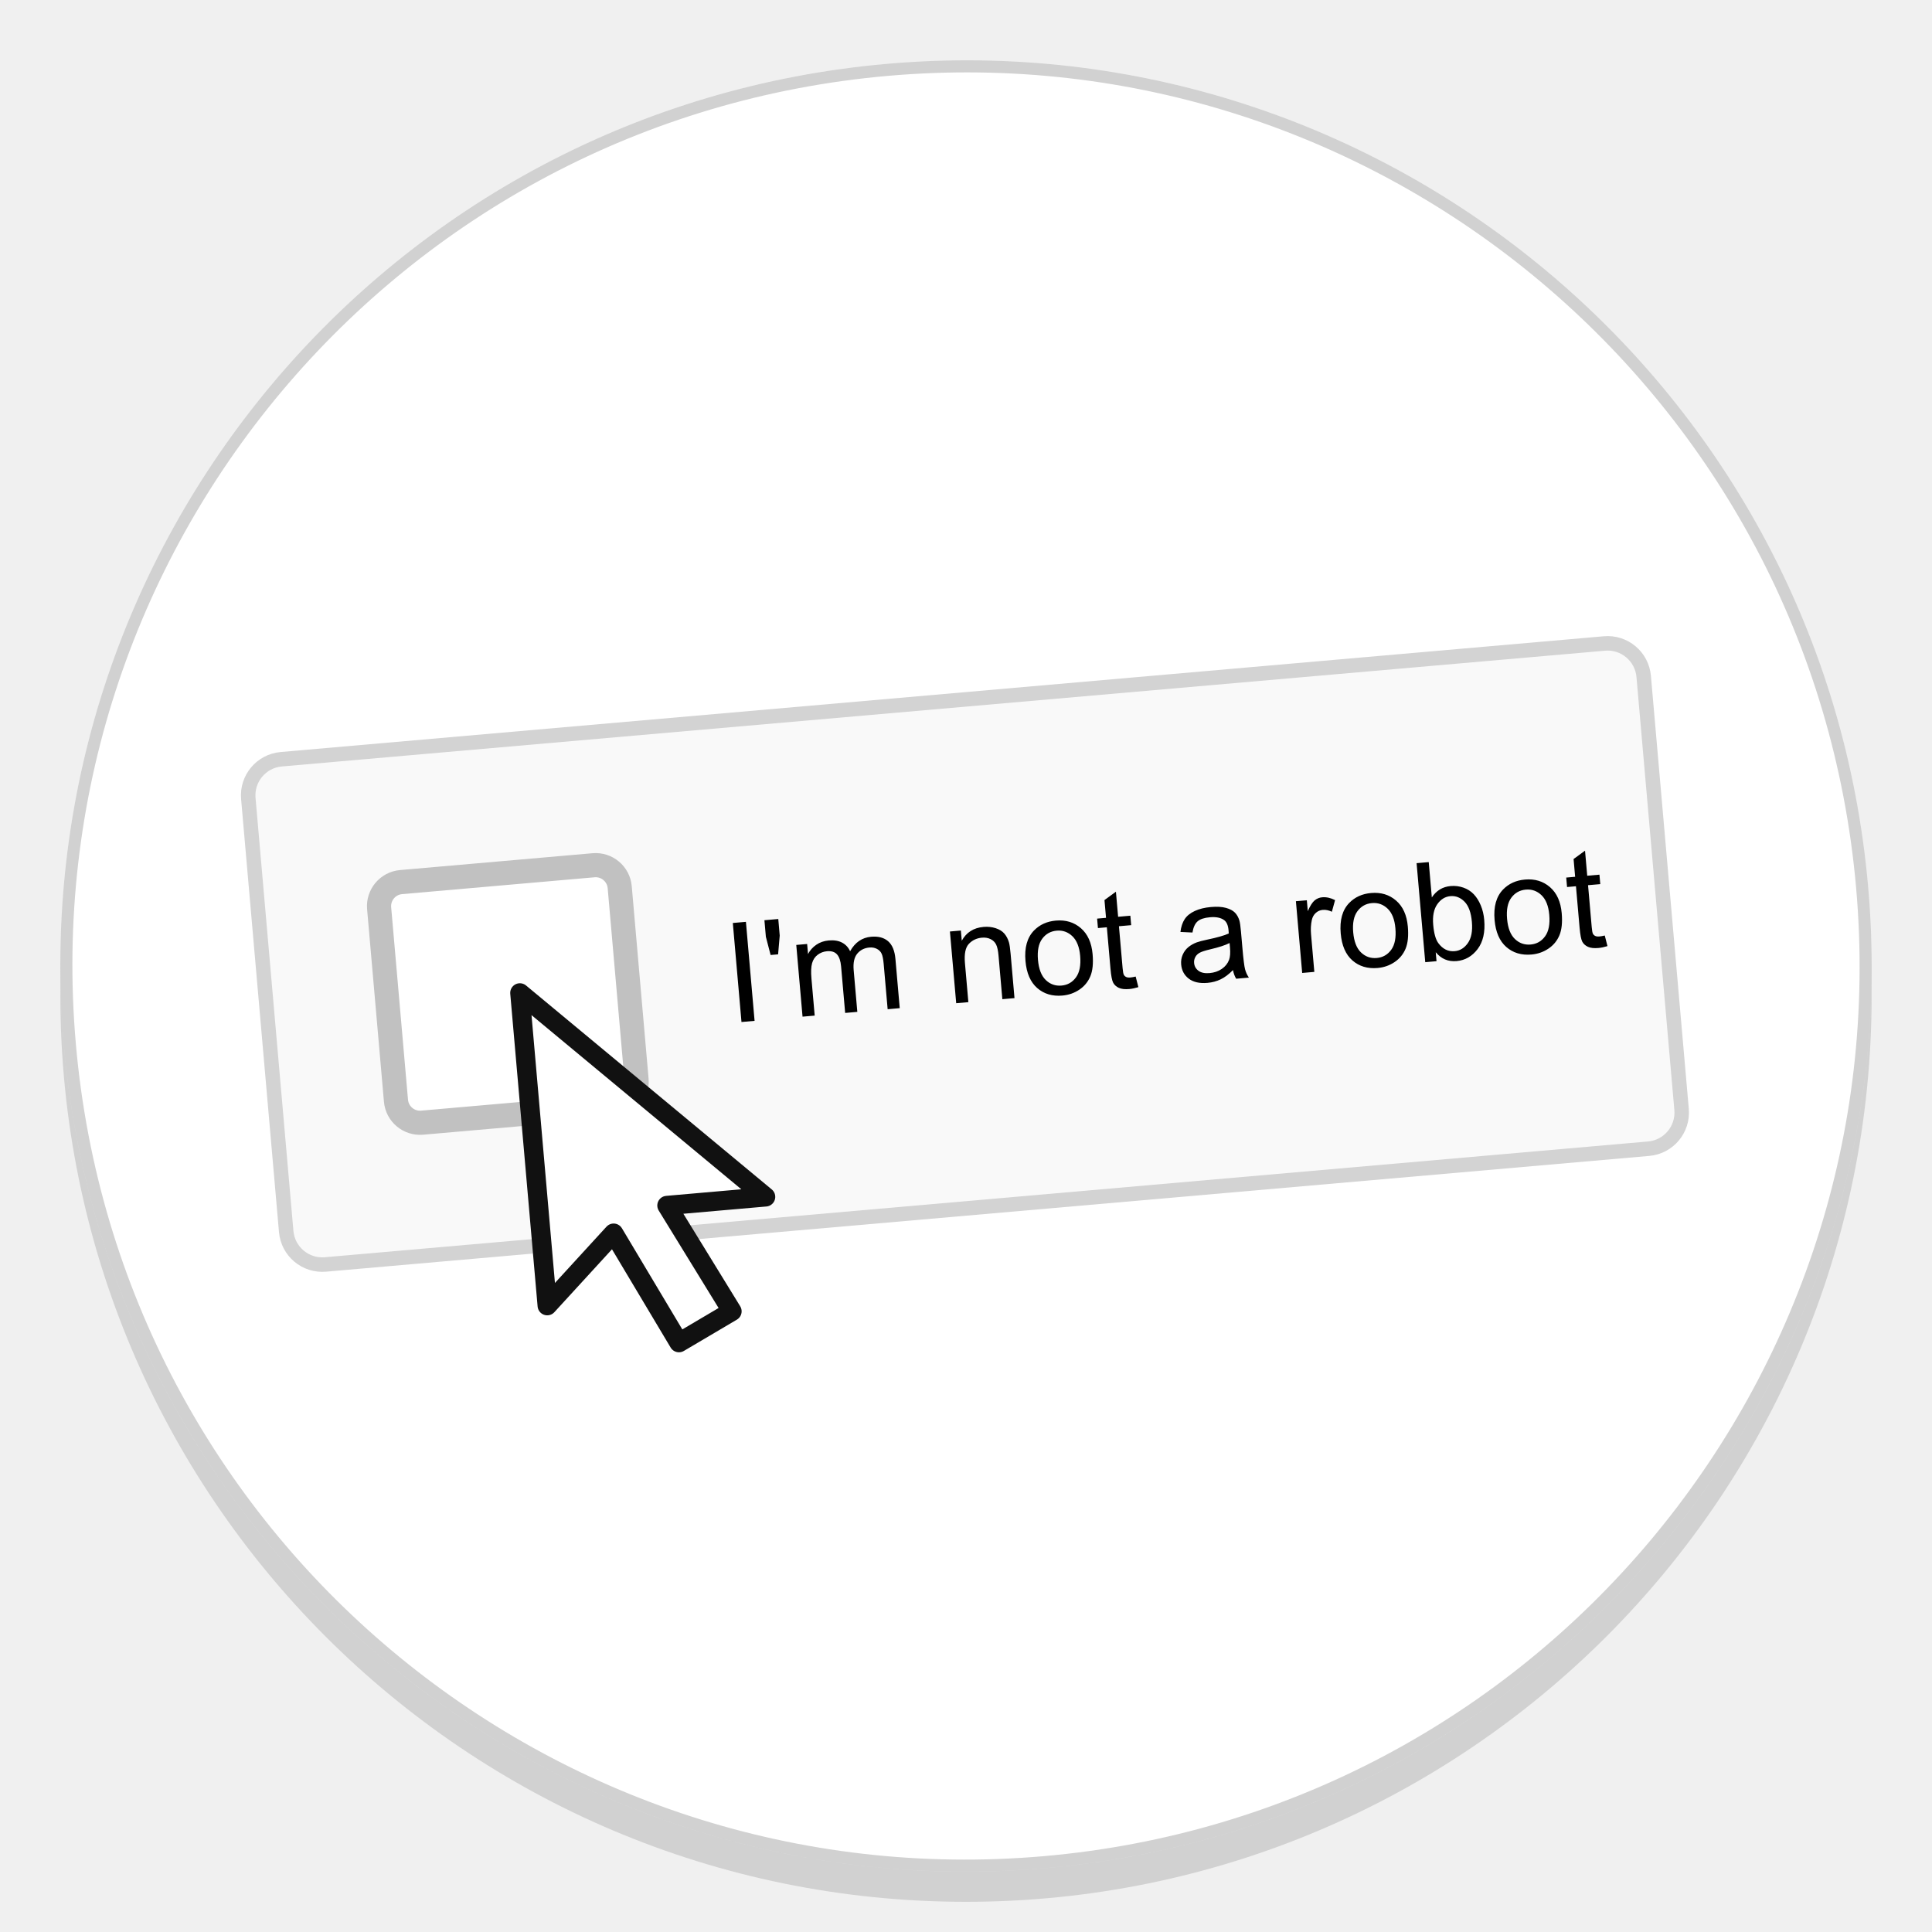
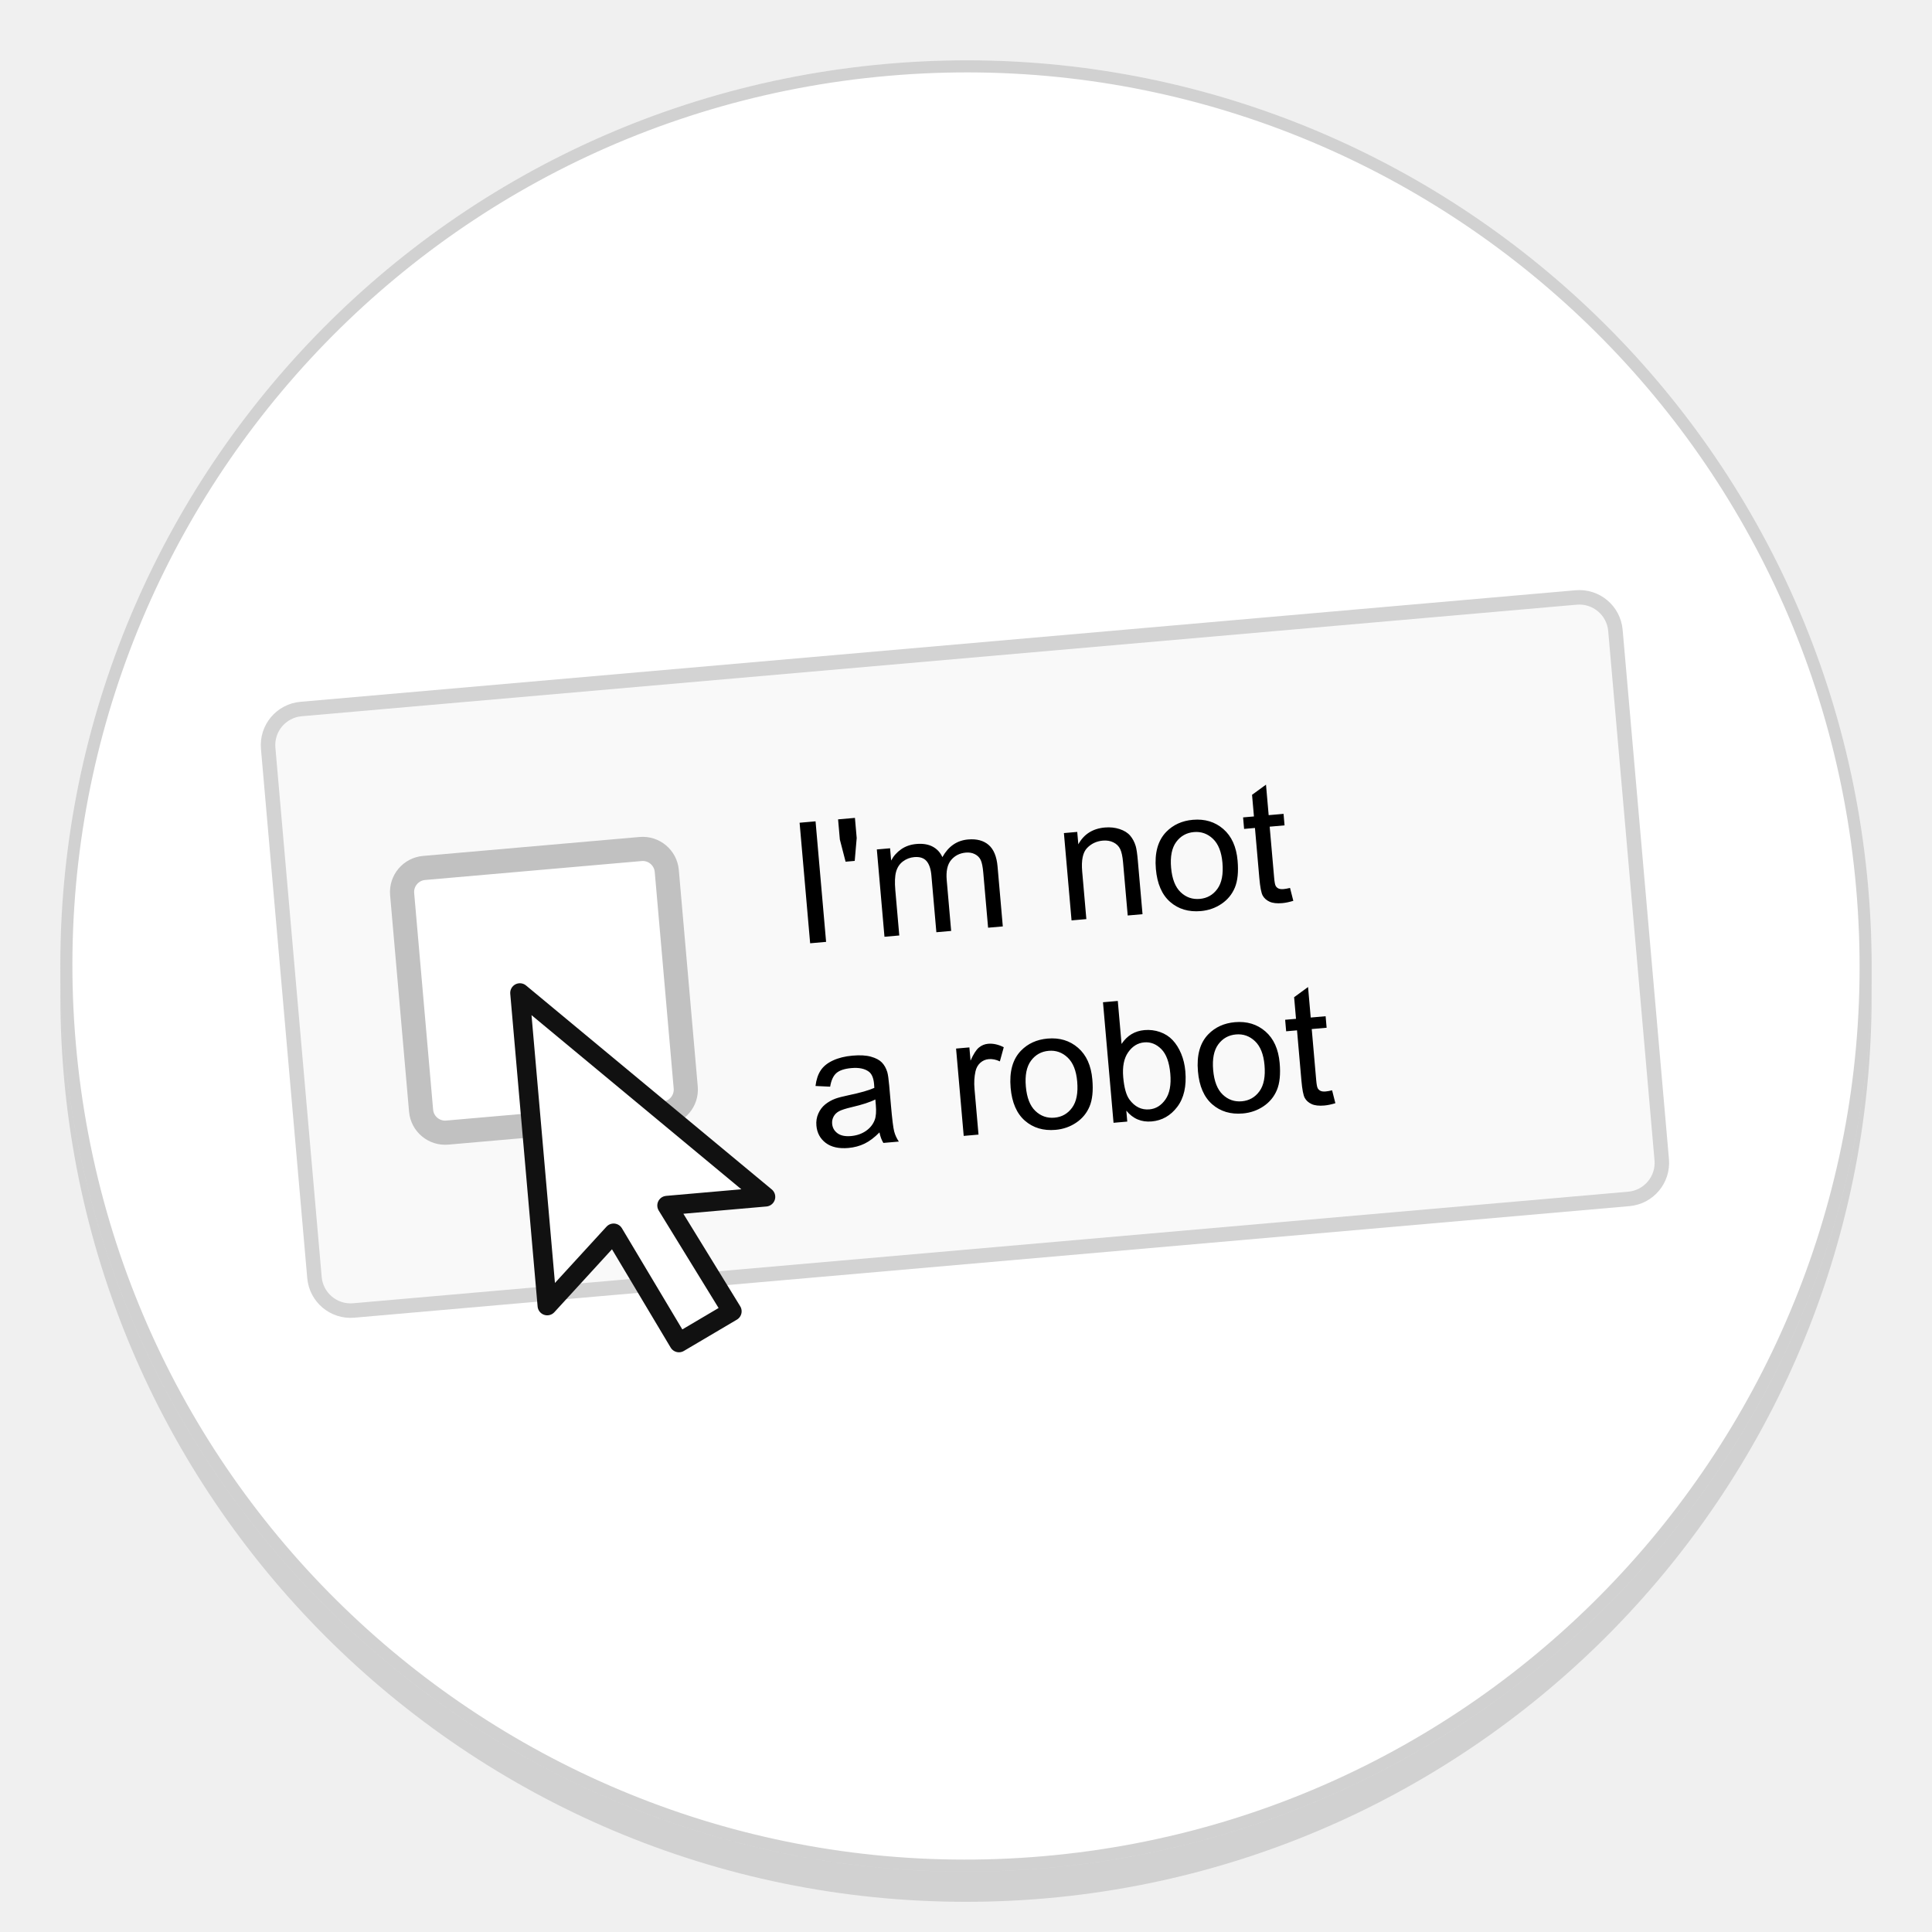
<svg xmlns="http://www.w3.org/2000/svg" viewBox="0 0 160 160" role="img" aria-label="Pin: an I'm not a robot check box">
  <defs>
    <clipPath id="c-ciid">
      <circle cx="80" cy="80" r="75" />
    </clipPath>
  </defs>
  <circle cx="80" cy="82.5" r="75" fill="#000" opacity=".13" />
  <g transform="rotate(-5 80 80)">
    <circle cx="80" cy="80" r="75" fill="#ffffff" />
    <g clip-path="url(#c-ciid)">
-       <rect x="22" y="58" width="116" height="42" rx="3" fill="#f9f9f9" stroke="#d3d3d3" stroke-width="1.2" />
-       <rect x="32" y="69" width="20" height="20" rx="2" fill="#ffffff" stroke="#c1c1c1" stroke-width="2" />
-       <path d="M61.073 83.0V74.768H62.162V83.0ZM63.959 77.682 63.7 76.144V74.768H64.852V76.144L64.582 77.682ZM66.149 83.0V77.037H67.053V77.873Q67.333 77.435 67.8 77.169Q68.266 76.902 68.861 76.902Q69.523 76.902 69.947 77.177Q70.371 77.452 70.545 77.946Q71.253 76.902 72.387 76.902Q73.274 76.902 73.752 77.393Q74.229 77.885 74.229 78.906V83.0H73.224V79.243Q73.224 78.637 73.126 78.37Q73.027 78.104 72.769 77.941Q72.511 77.778 72.163 77.778Q71.534 77.778 71.118 78.196Q70.703 78.615 70.703 79.535V83.0H69.692V79.125Q69.692 78.452 69.445 78.115Q69.198 77.778 68.636 77.778Q68.209 77.778 67.847 78.002Q67.485 78.227 67.322 78.659Q67.159 79.092 67.159 79.906V83.0ZM78.923 83.0V77.037H79.833V77.885Q80.49 76.902 81.731 76.902Q82.27 76.902 82.722 77.096Q83.174 77.289 83.399 77.604Q83.623 77.918 83.713 78.351Q83.769 78.631 83.769 79.333V83.0H82.759V79.373Q82.759 78.755 82.641 78.449Q82.523 78.143 82.222 77.96Q81.922 77.778 81.518 77.778Q80.872 77.778 80.403 78.188Q79.934 78.598 79.934 79.743V83.0ZM84.943 80.018Q84.943 78.362 85.864 77.564Q86.633 76.902 87.739 76.902Q88.969 76.902 89.75 77.708Q90.53 78.513 90.53 79.934Q90.53 81.085 90.185 81.745Q89.839 82.405 89.18 82.77Q88.52 83.135 87.739 83.135Q86.487 83.135 85.715 82.332Q84.943 81.529 84.943 80.018ZM85.982 80.018Q85.982 81.164 86.481 81.734Q86.981 82.304 87.739 82.304Q88.492 82.304 88.991 81.731Q89.491 81.158 89.491 79.985Q89.491 78.878 88.989 78.308Q88.486 77.739 87.739 77.739Q86.981 77.739 86.481 78.306Q85.982 78.873 85.982 80.018ZM93.922 82.096 94.068 82.989Q93.641 83.079 93.304 83.079Q92.754 83.079 92.45 82.905Q92.147 82.73 92.024 82.447Q91.9 82.163 91.9 81.254V77.823H91.159V77.037H91.9V75.56L92.905 74.953V77.037H93.922V77.823H92.905V81.31Q92.905 81.742 92.959 81.866Q93.012 81.989 93.133 82.062Q93.253 82.135 93.478 82.135Q93.646 82.135 93.922 82.096ZM101.996 82.264Q101.435 82.742 100.915 82.938Q100.396 83.135 99.801 83.135Q98.818 83.135 98.29 82.655Q97.762 82.175 97.762 81.428Q97.762 80.99 97.962 80.628Q98.161 80.265 98.484 80.046Q98.807 79.827 99.211 79.715Q99.509 79.636 100.11 79.563Q101.334 79.417 101.912 79.215Q101.918 79.008 101.918 78.951Q101.918 78.334 101.631 78.081Q101.244 77.739 100.48 77.739Q99.767 77.739 99.427 77.988Q99.088 78.238 98.925 78.873L97.937 78.738Q98.071 78.104 98.38 77.713Q98.689 77.323 99.273 77.112Q99.857 76.902 100.626 76.902Q101.39 76.902 101.867 77.082Q102.344 77.261 102.569 77.534Q102.794 77.806 102.884 78.221Q102.934 78.48 102.934 79.154V80.501Q102.934 81.911 102.999 82.284Q103.063 82.657 103.254 83.0H102.198Q102.041 82.686 101.996 82.264ZM101.912 80.007Q101.362 80.232 100.261 80.389Q99.638 80.479 99.38 80.591Q99.121 80.703 98.981 80.92Q98.841 81.136 98.841 81.4Q98.841 81.804 99.147 82.073Q99.453 82.343 100.042 82.343Q100.626 82.343 101.081 82.088Q101.536 81.832 101.749 81.388Q101.912 81.046 101.912 80.378ZM107.685 83.0V77.037H108.594V77.941Q108.942 77.306 109.237 77.104Q109.532 76.902 109.886 76.902Q110.397 76.902 110.925 77.228L110.576 78.165Q110.206 77.946 109.835 77.946Q109.504 77.946 109.24 78.146Q108.976 78.345 108.864 78.699Q108.695 79.238 108.695 79.878V83.0ZM111.149 80.018Q111.149 78.362 112.07 77.564Q112.839 76.902 113.946 76.902Q115.175 76.902 115.956 77.708Q116.736 78.513 116.736 79.934Q116.736 81.085 116.391 81.745Q116.046 82.405 115.386 82.77Q114.726 83.135 113.946 83.135Q112.693 83.135 111.921 82.332Q111.149 81.529 111.149 80.018ZM112.188 80.018Q112.188 81.164 112.688 81.734Q113.188 82.304 113.946 82.304Q114.698 82.304 115.198 81.731Q115.698 81.158 115.698 79.985Q115.698 78.878 115.195 78.308Q114.692 77.739 113.946 77.739Q113.188 77.739 112.688 78.306Q112.188 78.873 112.188 80.018ZM118.853 83.0H117.916V74.768H118.926V77.705Q119.566 76.902 120.56 76.902Q121.111 76.902 121.602 77.124Q122.093 77.345 122.411 77.747Q122.728 78.148 122.907 78.716Q123.087 79.283 123.087 79.928Q123.087 81.461 122.329 82.298Q121.571 83.135 120.51 83.135Q119.454 83.135 118.853 82.253ZM118.842 79.973Q118.842 81.046 119.134 81.523Q119.611 82.304 120.426 82.304Q121.088 82.304 121.571 81.728Q122.054 81.153 122.054 80.013Q122.054 78.845 121.591 78.289Q121.127 77.733 120.47 77.733Q119.808 77.733 119.325 78.308Q118.842 78.884 118.842 79.973ZM123.941 80.018Q123.941 78.362 124.862 77.564Q125.631 76.902 126.737 76.902Q127.967 76.902 128.747 77.708Q129.528 78.513 129.528 79.934Q129.528 81.085 129.182 81.745Q128.837 82.405 128.177 82.77Q127.518 83.135 126.737 83.135Q125.485 83.135 124.713 82.332Q123.941 81.529 123.941 80.018ZM124.979 80.018Q124.979 81.164 125.479 81.734Q125.979 82.304 126.737 82.304Q127.49 82.304 127.989 81.731Q128.489 81.158 128.489 79.985Q128.489 78.878 127.986 78.308Q127.484 77.739 126.737 77.739Q125.979 77.739 125.479 78.306Q124.979 78.873 124.979 80.018ZM132.919 82.096 133.065 82.989Q132.639 83.079 132.302 83.079Q131.751 83.079 131.448 82.905Q131.145 82.73 131.021 82.447Q130.898 82.163 130.898 81.254V77.823H130.157V77.037H130.898V75.56L131.903 74.953V77.037H132.919V77.823H131.903V81.31Q131.903 81.742 131.956 81.866Q132.01 81.989 132.13 82.062Q132.251 82.135 132.476 82.135Q132.644 82.135 132.919 82.096Z" fill="#000" />
+       <rect x="24" y="54" width="112" height="50" rx="3" fill="#f9f9f9" stroke="#d3d3d3" stroke-width="1.2" />
+       <rect x="34" y="68" width="22" height="22" rx="2" fill="#ffffff" stroke="#c1c1c1" stroke-width="2" />
+       <path d="M67.306 77.0V66.979H68.632V77.0ZM70.819 70.526 70.505 68.653V66.979H71.906V68.653L71.578 70.526ZM73.485 77.0V69.74H74.586V70.759Q74.928 70.226 75.495 69.901Q76.062 69.576 76.787 69.576Q77.594 69.576 78.11 69.911Q78.626 70.246 78.838 70.848Q79.699 69.576 81.08 69.576Q82.16 69.576 82.741 70.174Q83.322 70.772 83.322 72.017V77.0H82.099V72.427Q82.099 71.688 81.979 71.364Q81.859 71.039 81.545 70.841Q81.23 70.643 80.807 70.643Q80.041 70.643 79.535 71.152Q79.029 71.661 79.029 72.782V77.0H77.799V72.283Q77.799 71.463 77.498 71.053Q77.197 70.643 76.514 70.643Q75.994 70.643 75.553 70.916Q75.112 71.189 74.914 71.716Q74.716 72.242 74.716 73.233V77.0ZM89.037 77.0V69.74H90.145V70.772Q90.944 69.576 92.455 69.576Q93.111 69.576 93.662 69.812Q94.212 70.048 94.485 70.431Q94.759 70.813 94.868 71.34Q94.937 71.682 94.937 72.536V77.0H93.706V72.584Q93.706 71.832 93.562 71.459Q93.419 71.087 93.053 70.865Q92.688 70.643 92.195 70.643Q91.409 70.643 90.838 71.142Q90.268 71.641 90.268 73.035V77.0ZM96.365 73.37Q96.365 71.354 97.486 70.383Q98.423 69.576 99.77 69.576Q101.267 69.576 102.217 70.557Q103.167 71.538 103.167 73.268Q103.167 74.669 102.747 75.472Q102.326 76.275 101.523 76.72Q100.72 77.164 99.77 77.164Q98.245 77.164 97.305 76.187Q96.365 75.209 96.365 73.37ZM97.63 73.37Q97.63 74.765 98.238 75.458Q98.847 76.152 99.77 76.152Q100.686 76.152 101.294 75.455Q101.902 74.758 101.902 73.329Q101.902 71.982 101.291 71.289Q100.679 70.595 99.77 70.595Q98.847 70.595 98.238 71.285Q97.63 71.976 97.63 73.37ZM107.296 75.899 107.474 76.986Q106.954 77.096 106.544 77.096Q105.874 77.096 105.505 76.884Q105.136 76.672 104.985 76.327Q104.835 75.981 104.835 74.874V70.697H103.933V69.74H104.835V67.942L106.059 67.204V69.74H107.296V70.697H106.059V74.942Q106.059 75.469 106.124 75.619Q106.188 75.77 106.335 75.858Q106.482 75.947 106.756 75.947Q106.961 75.947 107.296 75.899Z" fill="#000" />
+       <path d="M71.66 93.104Q70.977 93.686 70.344 93.925Q69.712 94.164 68.987 94.164Q67.791 94.164 67.148 93.58Q66.506 92.995 66.506 92.086Q66.506 91.553 66.749 91.112Q66.991 90.671 67.384 90.404Q67.777 90.138 68.27 90.001Q68.632 89.905 69.363 89.816Q70.854 89.639 71.558 89.393Q71.564 89.14 71.564 89.071Q71.564 88.319 71.216 88.012Q70.744 87.595 69.814 87.595Q68.946 87.595 68.533 87.899Q68.119 88.203 67.921 88.976L66.718 88.812Q66.882 88.039 67.258 87.564Q67.634 87.089 68.345 86.833Q69.056 86.576 69.992 86.576Q70.922 86.576 71.503 86.795Q72.084 87.014 72.357 87.345Q72.631 87.677 72.74 88.183Q72.802 88.497 72.802 89.317V90.958Q72.802 92.674 72.88 93.128Q72.959 93.583 73.191 94.0H71.906Q71.715 93.617 71.66 93.104ZM71.558 90.356Q70.888 90.63 69.548 90.821Q68.789 90.931 68.475 91.067Q68.16 91.204 67.989 91.467Q67.818 91.73 67.818 92.052Q67.818 92.544 68.191 92.872Q68.563 93.2 69.281 93.2Q69.992 93.2 70.546 92.889Q71.1 92.578 71.359 92.038Q71.558 91.621 71.558 90.808ZM78.585 94.0V86.74H79.692V87.841Q80.116 87.068 80.475 86.822Q80.834 86.576 81.265 86.576Q81.887 86.576 82.529 86.973L82.105 88.114Q81.654 87.848 81.203 87.848Q80.8 87.848 80.479 88.09Q80.157 88.333 80.021 88.764Q79.815 89.42 79.815 90.199V94.0ZM82.803 90.37Q82.803 88.354 83.924 87.383Q84.86 86.576 86.207 86.576Q87.704 86.576 88.654 87.557Q89.604 88.538 89.604 90.268Q89.604 91.669 89.184 92.472Q88.764 93.275 87.96 93.72Q87.157 94.164 86.207 94.164Q84.683 94.164 83.743 93.187Q82.803 92.209 82.803 90.37ZM84.067 90.37Q84.067 91.765 84.676 92.458Q85.284 93.152 86.207 93.152Q87.123 93.152 87.731 92.455Q88.34 91.758 88.34 90.329Q88.34 88.982 87.728 88.289Q87.116 87.595 86.207 87.595Q85.284 87.595 84.676 88.285Q84.067 88.976 84.067 90.37ZM92.182 94.0H91.04V83.979H92.271V87.554Q93.05 86.576 94.26 86.576Q94.93 86.576 95.528 86.846Q96.126 87.116 96.512 87.605Q96.898 88.094 97.117 88.784Q97.336 89.475 97.336 90.261Q97.336 92.127 96.413 93.146Q95.49 94.164 94.198 94.164Q92.913 94.164 92.182 93.091ZM92.168 90.315Q92.168 91.621 92.523 92.202Q93.104 93.152 94.096 93.152Q94.902 93.152 95.49 92.452Q96.078 91.751 96.078 90.363Q96.078 88.941 95.514 88.265Q94.95 87.588 94.15 87.588Q93.344 87.588 92.756 88.289Q92.168 88.989 92.168 90.315ZM98.375 90.37Q98.375 88.354 99.496 87.383Q100.433 86.576 101.779 86.576Q103.276 86.576 104.227 87.557Q105.177 88.538 105.177 90.268Q105.177 91.669 104.756 92.472Q104.336 93.275 103.533 93.72Q102.729 94.164 101.779 94.164Q100.255 94.164 99.315 93.187Q98.375 92.209 98.375 90.37ZM99.64 90.37Q99.64 91.765 100.248 92.458Q100.856 93.152 101.779 93.152Q102.695 93.152 103.304 92.455Q103.912 91.758 103.912 90.329Q103.912 88.982 103.3 88.289Q102.688 87.595 101.779 87.595Q100.856 87.595 100.248 88.285Q99.64 88.976 99.64 90.37ZM109.306 92.899 109.483 93.986Q108.964 94.096 108.554 94.096Q107.884 94.096 107.515 93.884Q107.146 93.672 106.995 93.327Q106.845 92.981 106.845 91.874V87.697H105.942V86.74H106.845V84.942L108.068 84.204V86.74H109.306V87.697H108.068V91.942Q108.068 92.469 108.133 92.619Q108.198 92.77 108.345 92.858Q108.492 92.947 108.766 92.947Q108.971 92.947 109.306 92.899Z" fill="#000" />
      <path d="M43,79 L43,105 L49,99.5 L53.6,109 L58.2,106.8 L53.6,97.6 L61.8,97.6 Z" fill="#ffffff" stroke="#111" stroke-width="1.6" stroke-linejoin="round" />
    </g>
    <circle cx="80" cy="80" r="74.5" fill="none" stroke="#000" stroke-opacity=".18" />
  </g>
</svg>
